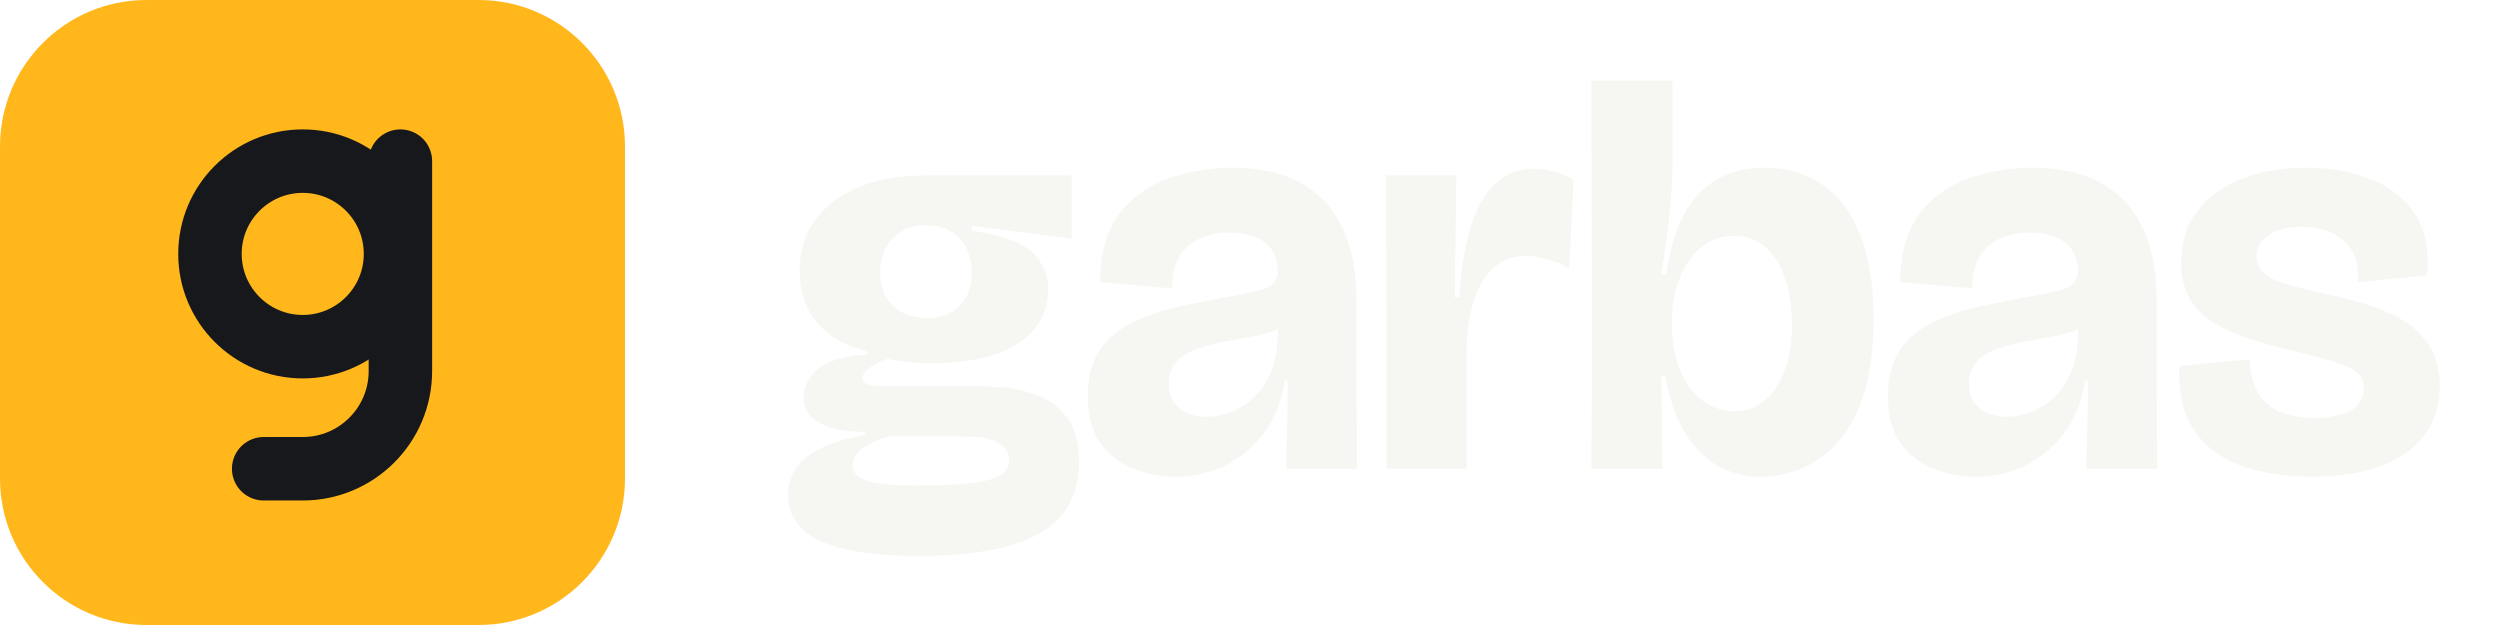
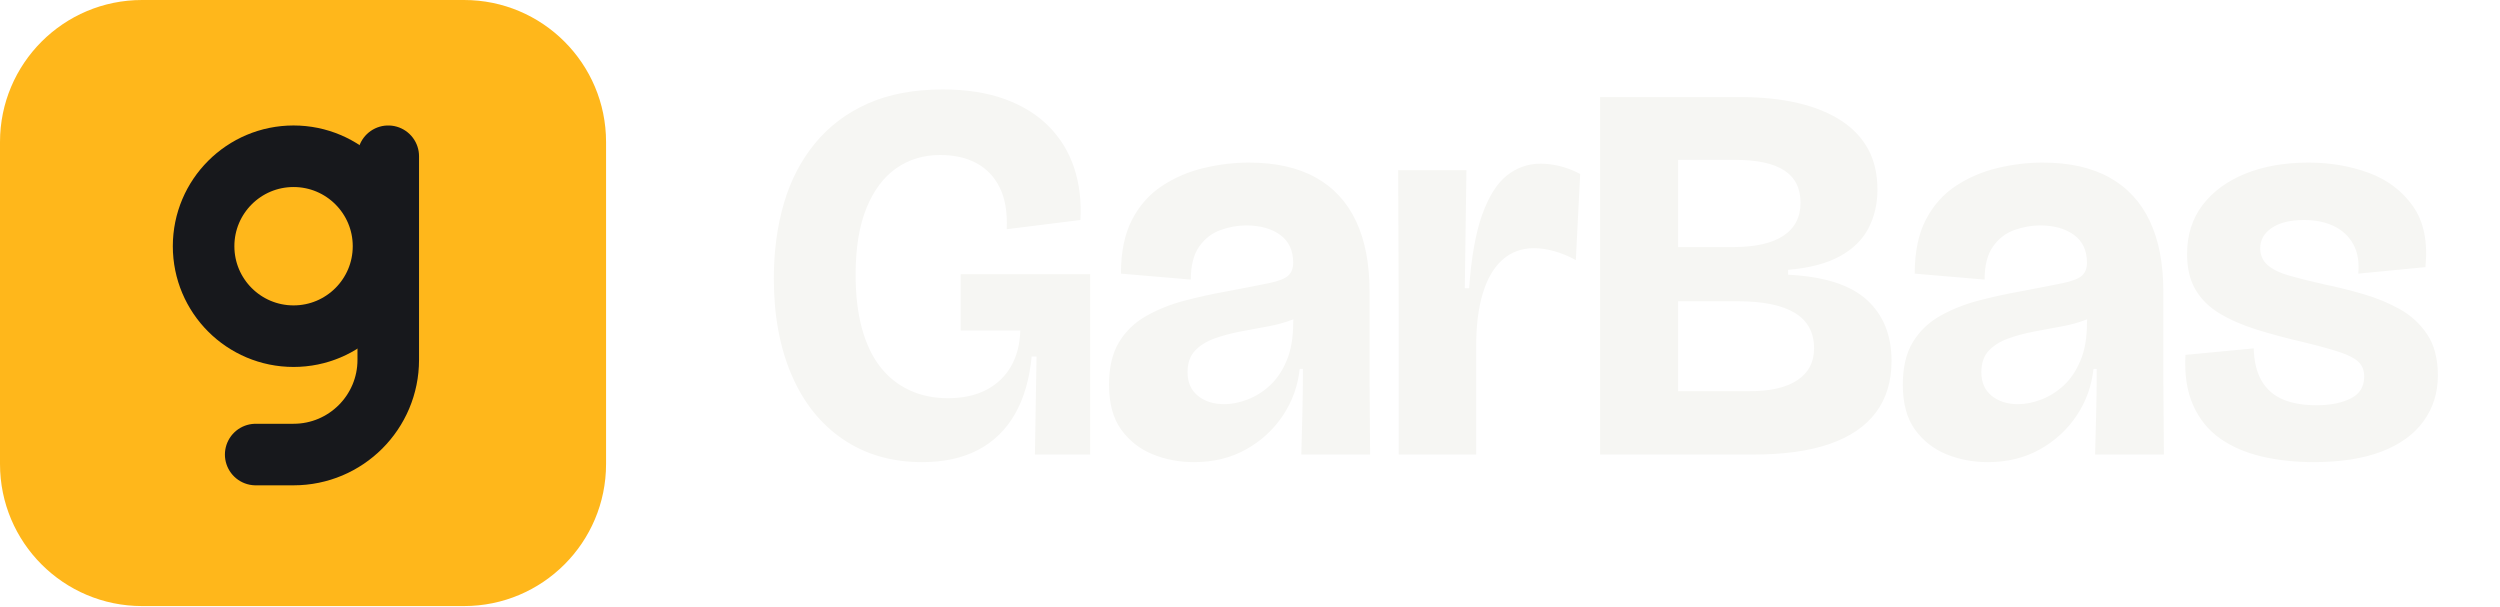
- <svg xmlns="http://www.w3.org/2000/svg" viewBox="0 0 256 64" role="img" aria-label="garbas">
+ <svg xmlns="http://www.w3.org/2000/svg" viewBox="0 0 264 64" role="img" aria-label="GarBas">
  <rect width="64" height="64" rx="15" fill="#FFB71B" />
  <g fill="none" stroke="#17181C" stroke-width="6.5" stroke-linecap="round">
    <circle cx="31" cy="26" r="9.5" />
    <path d="M41 16.5V38a10 10 0 0 1-10 10h-4" />
  </g>
-   <path transform="translate(80 48) scale(1.3)" fill="#F6F6F3" d="M10.824 6.864Q6.952 6.864 4.686 6.248Q2.42 5.632 1.474 4.576Q0.528 3.52 0.528 2.112Q0.528 0.22 2.068 -0.968Q3.608 -2.156 6.6 -2.64V-2.904Q4.268 -2.904 3.014 -3.608Q1.76 -4.312 1.76 -5.632Q1.76 -6.908 2.926 -7.876Q4.092 -8.844 6.776 -8.976V-9.284Q4.268 -9.812 2.86 -11.462Q1.452 -13.112 1.452 -15.62Q1.452 -17.908 2.64 -19.558Q3.828 -21.208 6.028 -22.154Q8.228 -23.1 11.352 -23.1H22.88V-18.128L15.004 -19.14V-18.744Q18.48 -18.26 19.756 -17.05Q21.032 -15.84 21.032 -14.168Q21.032 -12.452 20.042 -11.132Q19.052 -9.812 16.984 -9.064Q14.916 -8.316 11.792 -8.316Q10.868 -8.316 9.966 -8.404Q9.064 -8.492 8.36 -8.668Q7.348 -8.272 6.864 -7.876Q6.38 -7.48 6.38 -7.128Q6.38 -6.864 6.622 -6.732Q6.864 -6.6 7.282 -6.556Q7.7 -6.512 8.228 -6.512H15.224Q16.104 -6.512 17.468 -6.402Q18.832 -6.292 20.218 -5.764Q21.604 -5.236 22.528 -4.004Q23.452 -2.772 23.452 -0.484Q23.452 2.024 22.088 3.652Q20.724 5.28 17.93 6.072Q15.136 6.864 10.824 6.864ZM10.736 1.32Q13.816 1.32 15.356 1.078Q16.896 0.836 17.424 0.396Q17.952 -0.044 17.952 -0.616Q17.952 -1.32 17.556 -1.716Q17.16 -2.112 16.566 -2.288Q15.972 -2.464 15.356 -2.508Q14.74 -2.552 14.3 -2.552H8.448Q6.82 -1.98 6.226 -1.474Q5.632 -0.968 5.632 -0.308Q5.632 0.396 6.27 0.748Q6.908 1.1 8.052 1.21Q9.196 1.32 10.736 1.32ZM11.484 -11.88Q13.156 -11.88 14.08 -12.848Q15.004 -13.816 15.004 -15.444Q15.004 -17.116 14.036 -18.15Q13.068 -19.184 11.396 -19.184Q9.768 -19.184 8.778 -18.15Q7.788 -17.116 7.788 -15.488Q7.788 -14.388 8.228 -13.574Q8.668 -12.76 9.504 -12.32Q10.34 -11.88 11.484 -11.88Z M31.056 0.616Q29.252 0.616 27.69 -0.022Q26.128 -0.66 25.138 -2.024Q24.148 -3.388 24.148 -5.676Q24.148 -7.788 24.962 -9.13Q25.776 -10.472 27.184 -11.264Q28.592 -12.056 30.264 -12.496Q31.936 -12.936 33.652 -13.244Q35.984 -13.684 37.15 -13.926Q38.316 -14.168 38.712 -14.542Q39.108 -14.916 39.108 -15.576Q39.108 -17.072 38.052 -17.842Q36.996 -18.612 35.28 -18.612Q34.268 -18.612 33.212 -18.238Q32.156 -17.864 31.474 -16.896Q30.792 -15.928 30.792 -14.212L25.116 -14.696Q25.116 -17.336 26.018 -19.074Q26.92 -20.812 28.46 -21.824Q30 -22.836 31.848 -23.276Q33.696 -23.716 35.5 -23.716Q38.756 -23.716 40.934 -22.506Q43.112 -21.296 44.212 -18.964Q45.312 -16.632 45.312 -13.244V-9.064Q45.312 -7.568 45.312 -6.05Q45.312 -4.532 45.334 -3.014Q45.356 -1.496 45.356 0.0H39.768Q39.812 -1.672 39.856 -3.388Q39.9 -5.104 39.9 -6.952H39.636Q39.416 -4.884 38.272 -3.168Q37.128 -1.452 35.28 -0.418Q33.432 0.616 31.056 0.616ZM33.52 -4.092Q34.4 -4.092 35.39 -4.466Q36.38 -4.84 37.216 -5.61Q38.052 -6.38 38.58 -7.634Q39.108 -8.888 39.108 -10.692L39.152 -11.704L40.296 -11.924Q39.944 -11.308 39.042 -10.956Q38.14 -10.604 37.04 -10.406Q35.94 -10.208 34.796 -9.988Q33.652 -9.768 32.684 -9.416Q31.716 -9.064 31.122 -8.426Q30.528 -7.788 30.528 -6.688Q30.528 -5.456 31.364 -4.774Q32.2 -4.092 33.52 -4.092Z M47.68 0.0V-12.144L47.636 -23.1H53.18L53.048 -13.508H53.4Q53.664 -17.248 54.456 -19.47Q55.248 -21.692 56.458 -22.66Q57.668 -23.628 59.208 -23.628Q59.956 -23.628 60.77 -23.43Q61.584 -23.232 62.42 -22.792L62.068 -15.796Q61.188 -16.28 60.308 -16.522Q59.428 -16.764 58.68 -16.764Q57.184 -16.764 56.128 -15.84Q55.072 -14.916 54.522 -13.134Q53.972 -11.352 53.972 -8.8V0.0Z M77.196 0.616Q75.172 0.616 73.654 -0.286Q72.136 -1.188 71.124 -2.948Q70.112 -4.708 69.628 -7.304H69.32L69.408 0.0H63.82L63.864 -8.756L63.82 -30.58H70.2V-23.98Q70.2 -22.792 70.09 -21.384Q69.98 -19.976 69.782 -18.458Q69.584 -16.94 69.32 -15.312H69.716Q70.112 -18.172 71.124 -20.042Q72.136 -21.912 73.742 -22.814Q75.348 -23.716 77.46 -23.716Q80.056 -23.716 81.992 -22.396Q83.928 -21.076 84.984 -18.436Q86.04 -15.796 86.04 -11.792Q86.04 -7.524 84.874 -4.796Q83.708 -2.068 81.684 -0.726Q79.66 0.616 77.196 0.616ZM75.084 -4.532Q76.536 -4.532 77.548 -5.434Q78.56 -6.336 79.088 -7.876Q79.616 -9.416 79.616 -11.308Q79.616 -13.288 79.11 -14.872Q78.604 -16.456 77.592 -17.402Q76.58 -18.348 75.04 -18.348Q74.248 -18.348 73.478 -18.04Q72.708 -17.732 72.114 -17.138Q71.52 -16.544 71.08 -15.708Q70.64 -14.872 70.398 -13.838Q70.156 -12.804 70.156 -11.616V-11.308Q70.156 -9.812 70.53 -8.558Q70.904 -7.304 71.564 -6.402Q72.224 -5.5 73.126 -5.016Q74.028 -4.532 75.084 -4.532Z M94.084 0.616Q92.28 0.616 90.718 -0.022Q89.156 -0.66 88.166 -2.024Q87.176 -3.388 87.176 -5.676Q87.176 -7.788 87.99 -9.13Q88.804 -10.472 90.212 -11.264Q91.62 -12.056 93.292 -12.496Q94.964 -12.936 96.68 -13.244Q99.012 -13.684 100.178 -13.926Q101.344 -14.168 101.74 -14.542Q102.136 -14.916 102.136 -15.576Q102.136 -17.072 101.08 -17.842Q100.024 -18.612 98.308 -18.612Q97.296 -18.612 96.24 -18.238Q95.184 -17.864 94.502 -16.896Q93.82 -15.928 93.82 -14.212L88.144 -14.696Q88.144 -17.336 89.046 -19.074Q89.948 -20.812 91.488 -21.824Q93.028 -22.836 94.876 -23.276Q96.724 -23.716 98.528 -23.716Q101.784 -23.716 103.962 -22.506Q106.14 -21.296 107.24 -18.964Q108.34 -16.632 108.34 -13.244V-9.064Q108.34 -7.568 108.34 -6.05Q108.34 -4.532 108.362 -3.014Q108.384 -1.496 108.384 0.0H102.796Q102.84 -1.672 102.884 -3.388Q102.928 -5.104 102.928 -6.952H102.664Q102.444 -4.884 101.3 -3.168Q100.156 -1.452 98.308 -0.418Q96.46 0.616 94.084 0.616ZM96.548 -4.092Q97.428 -4.092 98.418 -4.466Q99.408 -4.84 100.244 -5.61Q101.08 -6.38 101.608 -7.634Q102.136 -8.888 102.136 -10.692L102.18 -11.704L103.324 -11.924Q102.972 -11.308 102.07 -10.956Q101.168 -10.604 100.068 -10.406Q98.968 -10.208 97.824 -9.988Q96.68 -9.768 95.712 -9.416Q94.744 -9.064 94.15 -8.426Q93.556 -7.788 93.556 -6.688Q93.556 -5.456 94.392 -4.774Q95.228 -4.092 96.548 -4.092Z M120.564 0.616Q118.276 0.616 116.318 0.154Q114.36 -0.308 112.93 -1.32Q111.5 -2.332 110.752 -4.026Q110.004 -5.72 110.136 -8.096L115.68 -8.624Q115.724 -6.996 116.34 -5.962Q116.956 -4.928 118.078 -4.466Q119.2 -4.004 120.784 -4.004Q122.456 -4.004 123.556 -4.554Q124.656 -5.104 124.656 -6.336Q124.656 -7.084 124.194 -7.524Q123.732 -7.964 122.676 -8.316Q121.62 -8.668 119.816 -9.108Q117.704 -9.592 115.944 -10.142Q114.184 -10.692 112.908 -11.462Q111.632 -12.232 110.95 -13.398Q110.268 -14.564 110.268 -16.28Q110.268 -18.612 111.522 -20.262Q112.776 -21.912 114.998 -22.814Q117.22 -23.716 120.124 -23.716Q122.764 -23.716 125.03 -22.88Q127.296 -22.044 128.616 -20.174Q129.936 -18.304 129.628 -15.224L124.172 -14.696Q124.304 -16.104 123.776 -17.072Q123.248 -18.04 122.214 -18.546Q121.18 -19.052 119.772 -19.052Q118.1 -19.052 117.154 -18.414Q116.208 -17.776 116.208 -16.764Q116.208 -15.928 116.802 -15.4Q117.396 -14.872 118.54 -14.542Q119.684 -14.212 121.444 -13.816Q122.94 -13.508 124.546 -13.046Q126.152 -12.584 127.538 -11.814Q128.924 -11.044 129.782 -9.746Q130.64 -8.448 130.64 -6.424Q130.64 -4.312 129.474 -2.706Q128.308 -1.1 126.064 -0.242Q123.82 0.616 120.564 0.616Z" />
+   <path transform="translate(80 48) scale(1.3)" fill="#F6F6F3" d="M13.376 0.616Q9.68 0.616 6.952 -1.232Q4.224 -3.08 2.772 -6.446Q1.32 -9.812 1.32 -14.3Q1.32 -17.6 2.134 -20.394Q2.948 -23.188 4.664 -25.278Q6.38 -27.368 8.954 -28.512Q11.528 -29.656 15.048 -29.656Q17.952 -29.656 20.108 -28.864Q22.264 -28.072 23.672 -26.642Q25.08 -25.212 25.718 -23.276Q26.356 -21.34 26.224 -19.052L20.24 -18.304Q20.328 -20.372 19.668 -21.692Q19.008 -23.012 17.776 -23.672Q16.544 -24.332 14.828 -24.332Q12.804 -24.332 11.264 -23.254Q9.724 -22.176 8.844 -20.02Q7.964 -17.864 7.964 -14.608Q7.964 -12.144 8.47 -10.274Q8.976 -8.404 9.944 -7.15Q10.912 -5.896 12.32 -5.236Q13.728 -4.576 15.444 -4.576Q17.292 -4.576 18.59 -5.258Q19.888 -5.94 20.592 -7.172Q21.296 -8.404 21.34 -10.076H16.5V-14.652H27.016V-9.416V0.0H22.528L22.66 -7.964H22.264Q22.0 -5.192 20.9 -3.278Q19.8 -1.364 17.908 -0.374Q16.016 0.616 13.376 0.616Z M35.456 0.616Q33.652 0.616 32.09 -0.022Q30.528 -0.66 29.538 -2.024Q28.548 -3.388 28.548 -5.676Q28.548 -7.788 29.362 -9.13Q30.176 -10.472 31.584 -11.264Q32.992 -12.056 34.664 -12.496Q36.336 -12.936 38.052 -13.244Q40.384 -13.684 41.55 -13.926Q42.716 -14.168 43.112 -14.542Q43.508 -14.916 43.508 -15.576Q43.508 -17.072 42.452 -17.842Q41.396 -18.612 39.68 -18.612Q38.668 -18.612 37.612 -18.238Q36.556 -17.864 35.874 -16.896Q35.192 -15.928 35.192 -14.212L29.516 -14.696Q29.516 -17.336 30.418 -19.074Q31.32 -20.812 32.86 -21.824Q34.4 -22.836 36.248 -23.276Q38.096 -23.716 39.9 -23.716Q43.156 -23.716 45.334 -22.506Q47.512 -21.296 48.612 -18.964Q49.712 -16.632 49.712 -13.244V-9.064Q49.712 -7.568 49.712 -6.05Q49.712 -4.532 49.734 -3.014Q49.756 -1.496 49.756 0.0H44.168Q44.212 -1.672 44.256 -3.388Q44.3 -5.104 44.3 -6.952H44.036Q43.816 -4.884 42.672 -3.168Q41.528 -1.452 39.68 -0.418Q37.832 0.616 35.456 0.616ZM37.92 -4.092Q38.8 -4.092 39.79 -4.466Q40.78 -4.84 41.616 -5.61Q42.452 -6.38 42.98 -7.634Q43.508 -8.888 43.508 -10.692L43.552 -11.704L44.696 -11.924Q44.344 -11.308 43.442 -10.956Q42.54 -10.604 41.44 -10.406Q40.34 -10.208 39.196 -9.988Q38.052 -9.768 37.084 -9.416Q36.116 -9.064 35.522 -8.426Q34.928 -7.788 34.928 -6.688Q34.928 -5.456 35.764 -4.774Q36.6 -4.092 37.92 -4.092Z M52.08 0.0V-12.144L52.036 -23.1H57.58L57.448 -13.508H57.8Q58.064 -17.248 58.856 -19.47Q59.648 -21.692 60.858 -22.66Q62.068 -23.628 63.608 -23.628Q64.356 -23.628 65.17 -23.43Q65.984 -23.232 66.82 -22.792L66.468 -15.796Q65.588 -16.28 64.708 -16.522Q63.828 -16.764 63.08 -16.764Q61.584 -16.764 60.528 -15.84Q59.472 -14.916 58.922 -13.134Q58.372 -11.352 58.372 -8.8V0.0Z M68.44 0.0V-29.04H79.748Q82.432 -29.04 84.5 -28.556Q86.568 -28.072 88.02 -27.126Q89.472 -26.18 90.22 -24.794Q90.968 -23.408 90.968 -21.516Q90.968 -19.8 90.242 -18.392Q89.516 -16.984 87.91 -16.104Q86.304 -15.224 83.708 -15.004V-14.608Q88.108 -14.388 90.11 -12.562Q92.112 -10.736 92.112 -7.612Q92.112 -5.104 90.836 -3.41Q89.56 -1.716 87.074 -0.858Q84.588 0.0 80.892 0.0ZM74.776 -5.148H80.628Q83.136 -5.148 84.478 -6.05Q85.82 -6.952 85.82 -8.624Q85.82 -10.56 84.258 -11.506Q82.696 -12.452 79.616 -12.452H74.776ZM74.776 -16.852H79.22Q81.948 -16.852 83.334 -17.776Q84.72 -18.7 84.72 -20.46Q84.72 -22.22 83.4 -23.078Q82.08 -23.936 79.44 -23.936H74.776Z M99.936 0.616Q98.132 0.616 96.57 -0.022Q95.008 -0.66 94.018 -2.024Q93.028 -3.388 93.028 -5.676Q93.028 -7.788 93.842 -9.13Q94.656 -10.472 96.064 -11.264Q97.472 -12.056 99.144 -12.496Q100.816 -12.936 102.532 -13.244Q104.864 -13.684 106.03 -13.926Q107.196 -14.168 107.592 -14.542Q107.988 -14.916 107.988 -15.576Q107.988 -17.072 106.932 -17.842Q105.876 -18.612 104.16 -18.612Q103.148 -18.612 102.092 -18.238Q101.036 -17.864 100.354 -16.896Q99.672 -15.928 99.672 -14.212L93.996 -14.696Q93.996 -17.336 94.898 -19.074Q95.8 -20.812 97.34 -21.824Q98.88 -22.836 100.728 -23.276Q102.576 -23.716 104.38 -23.716Q107.636 -23.716 109.814 -22.506Q111.992 -21.296 113.092 -18.964Q114.192 -16.632 114.192 -13.244V-9.064Q114.192 -7.568 114.192 -6.05Q114.192 -4.532 114.214 -3.014Q114.236 -1.496 114.236 0.0H108.648Q108.692 -1.672 108.736 -3.388Q108.78 -5.104 108.78 -6.952H108.516Q108.296 -4.884 107.152 -3.168Q106.008 -1.452 104.16 -0.418Q102.312 0.616 99.936 0.616ZM102.4 -4.092Q103.28 -4.092 104.27 -4.466Q105.26 -4.84 106.096 -5.61Q106.932 -6.38 107.46 -7.634Q107.988 -8.888 107.988 -10.692L108.032 -11.704L109.176 -11.924Q108.824 -11.308 107.922 -10.956Q107.02 -10.604 105.92 -10.406Q104.82 -10.208 103.676 -9.988Q102.532 -9.768 101.564 -9.416Q100.596 -9.064 100.002 -8.426Q99.408 -7.788 99.408 -6.688Q99.408 -5.456 100.244 -4.774Q101.08 -4.092 102.4 -4.092Z M126.416 0.616Q124.128 0.616 122.17 0.154Q120.212 -0.308 118.782 -1.32Q117.352 -2.332 116.604 -4.026Q115.856 -5.72 115.988 -8.096L121.532 -8.624Q121.576 -6.996 122.192 -5.962Q122.808 -4.928 123.93 -4.466Q125.052 -4.004 126.636 -4.004Q128.308 -4.004 129.408 -4.554Q130.508 -5.104 130.508 -6.336Q130.508 -7.084 130.046 -7.524Q129.584 -7.964 128.528 -8.316Q127.472 -8.668 125.668 -9.108Q123.556 -9.592 121.796 -10.142Q120.036 -10.692 118.76 -11.462Q117.484 -12.232 116.802 -13.398Q116.12 -14.564 116.12 -16.28Q116.12 -18.612 117.374 -20.262Q118.628 -21.912 120.85 -22.814Q123.072 -23.716 125.976 -23.716Q128.616 -23.716 130.882 -22.88Q133.148 -22.044 134.468 -20.174Q135.788 -18.304 135.48 -15.224L130.024 -14.696Q130.156 -16.104 129.628 -17.072Q129.1 -18.04 128.066 -18.546Q127.032 -19.052 125.624 -19.052Q123.952 -19.052 123.006 -18.414Q122.06 -17.776 122.06 -16.764Q122.06 -15.928 122.654 -15.4Q123.248 -14.872 124.392 -14.542Q125.536 -14.212 127.296 -13.816Q128.792 -13.508 130.398 -13.046Q132.004 -12.584 133.39 -11.814Q134.776 -11.044 135.634 -9.746Q136.492 -8.448 136.492 -6.424Q136.492 -4.312 135.326 -2.706Q134.16 -1.1 131.916 -0.242Q129.672 0.616 126.416 0.616Z" />
</svg>
